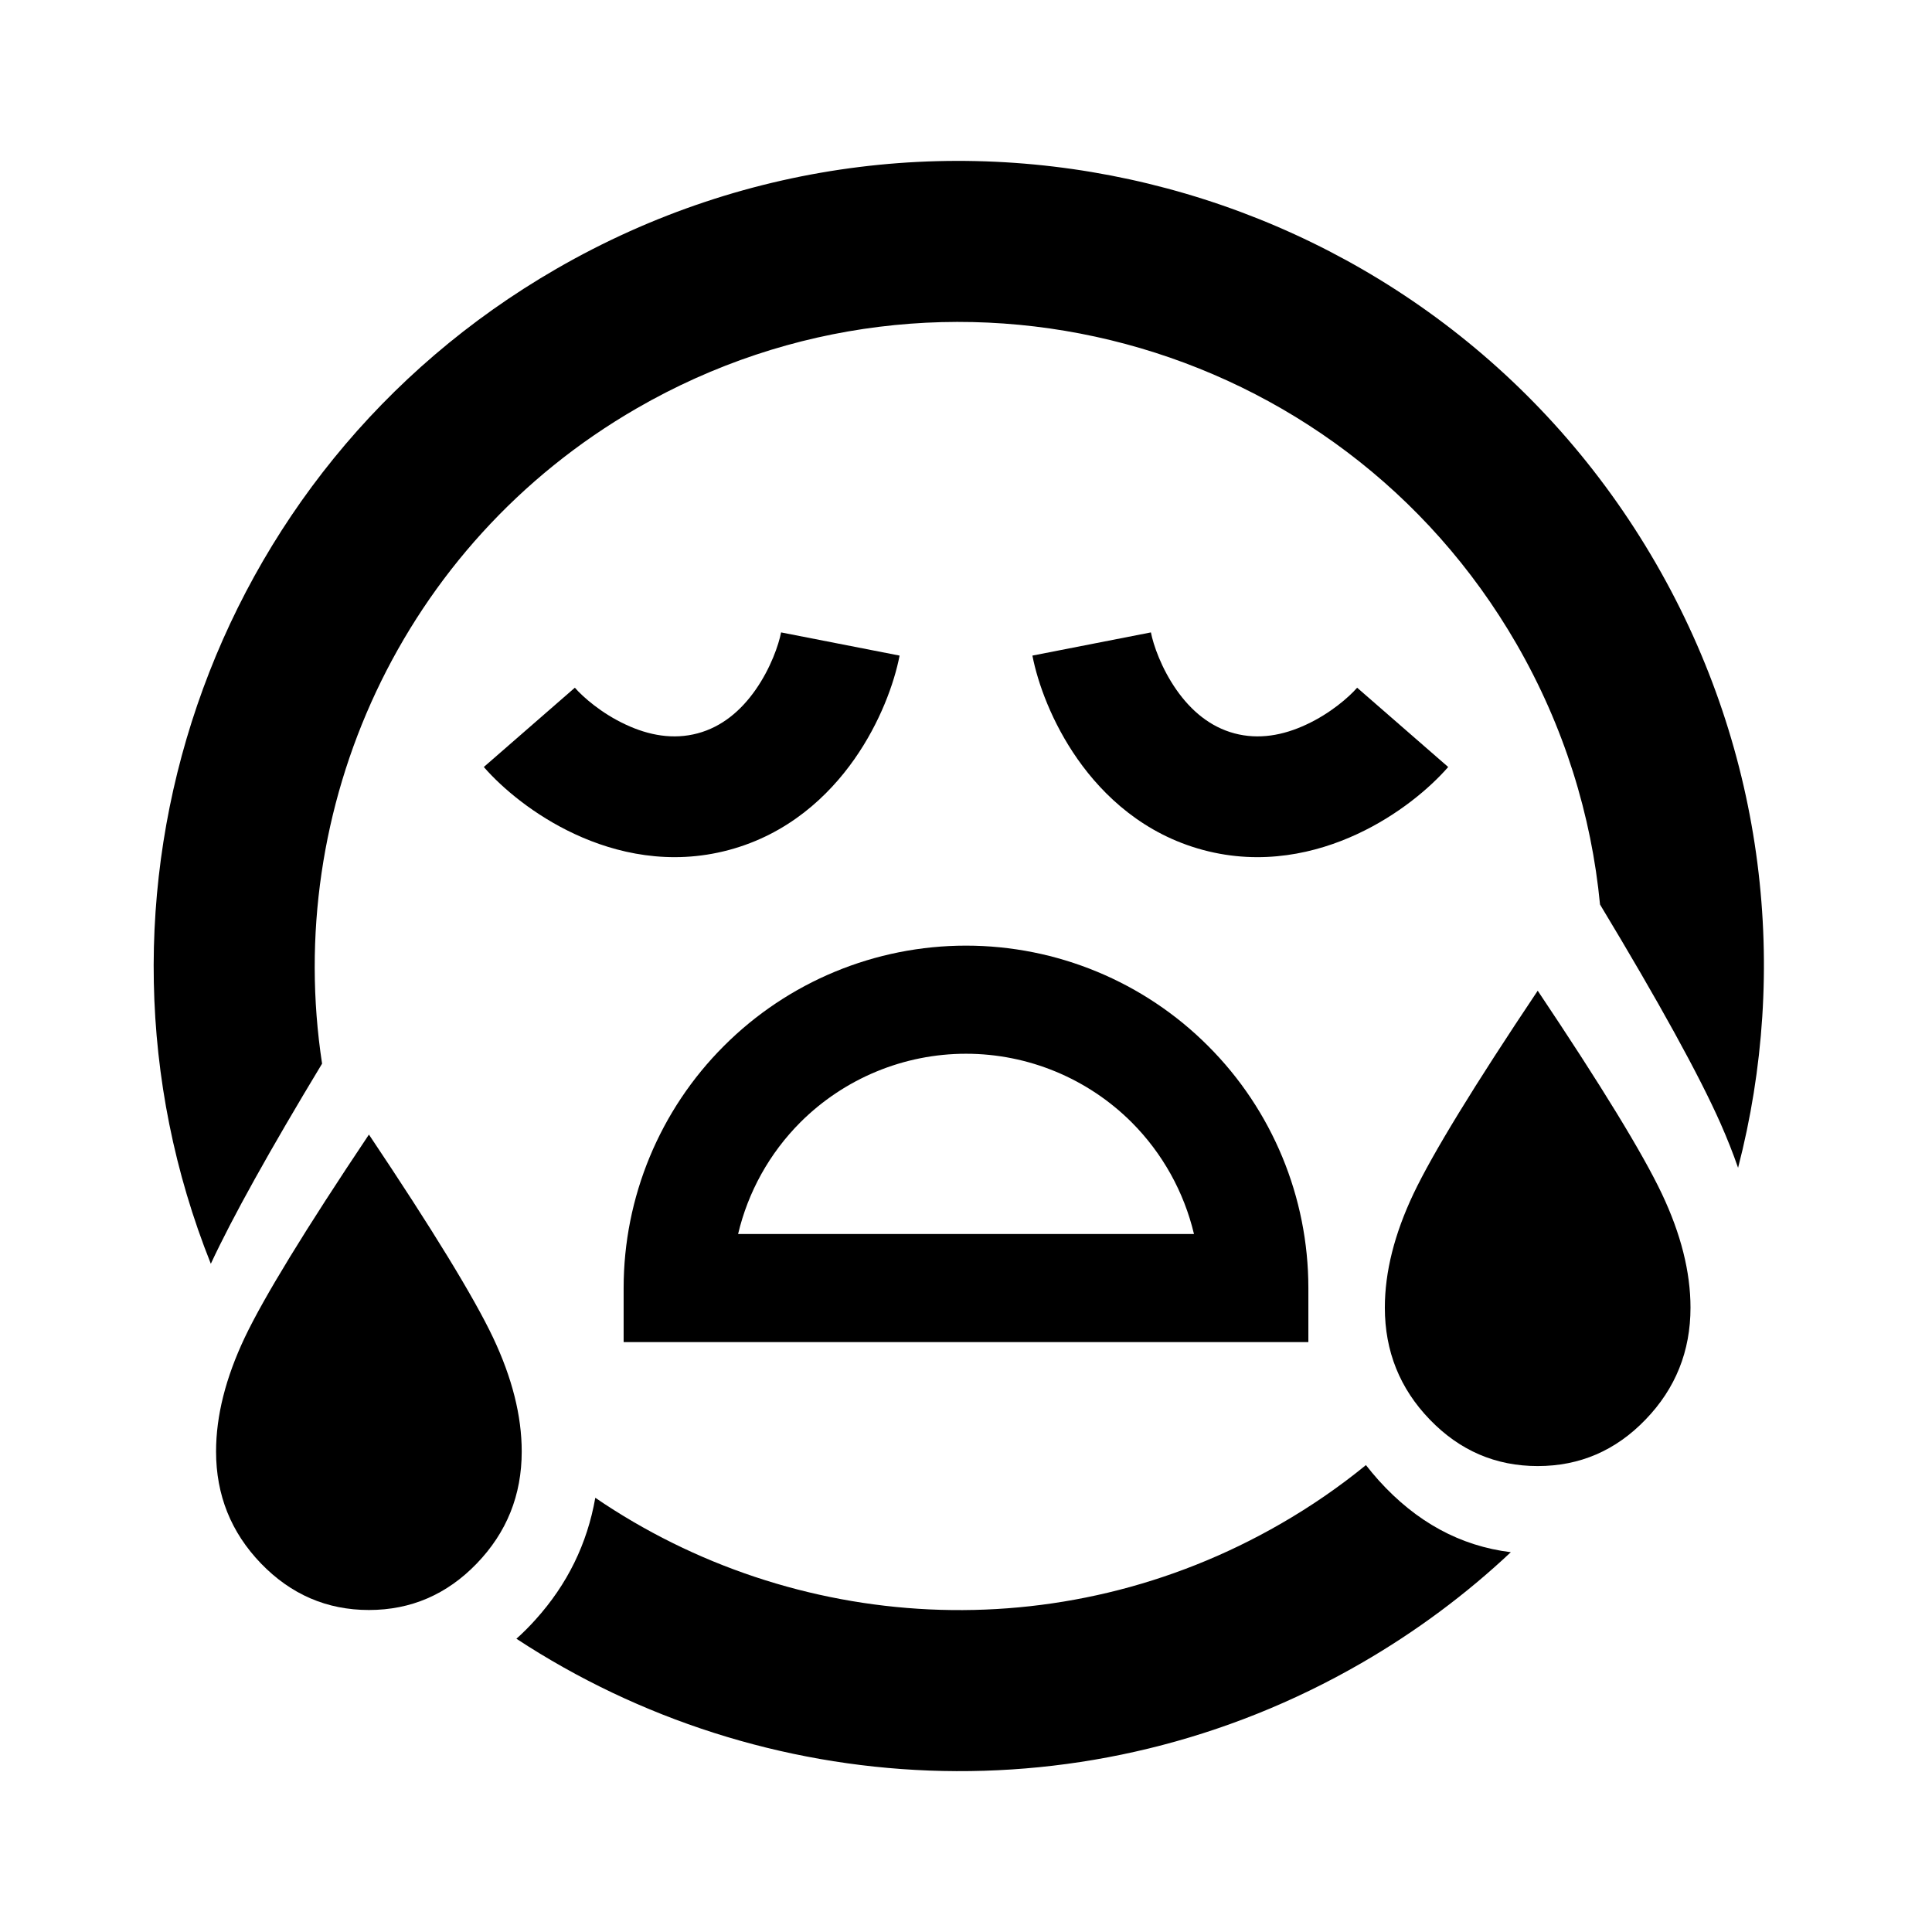
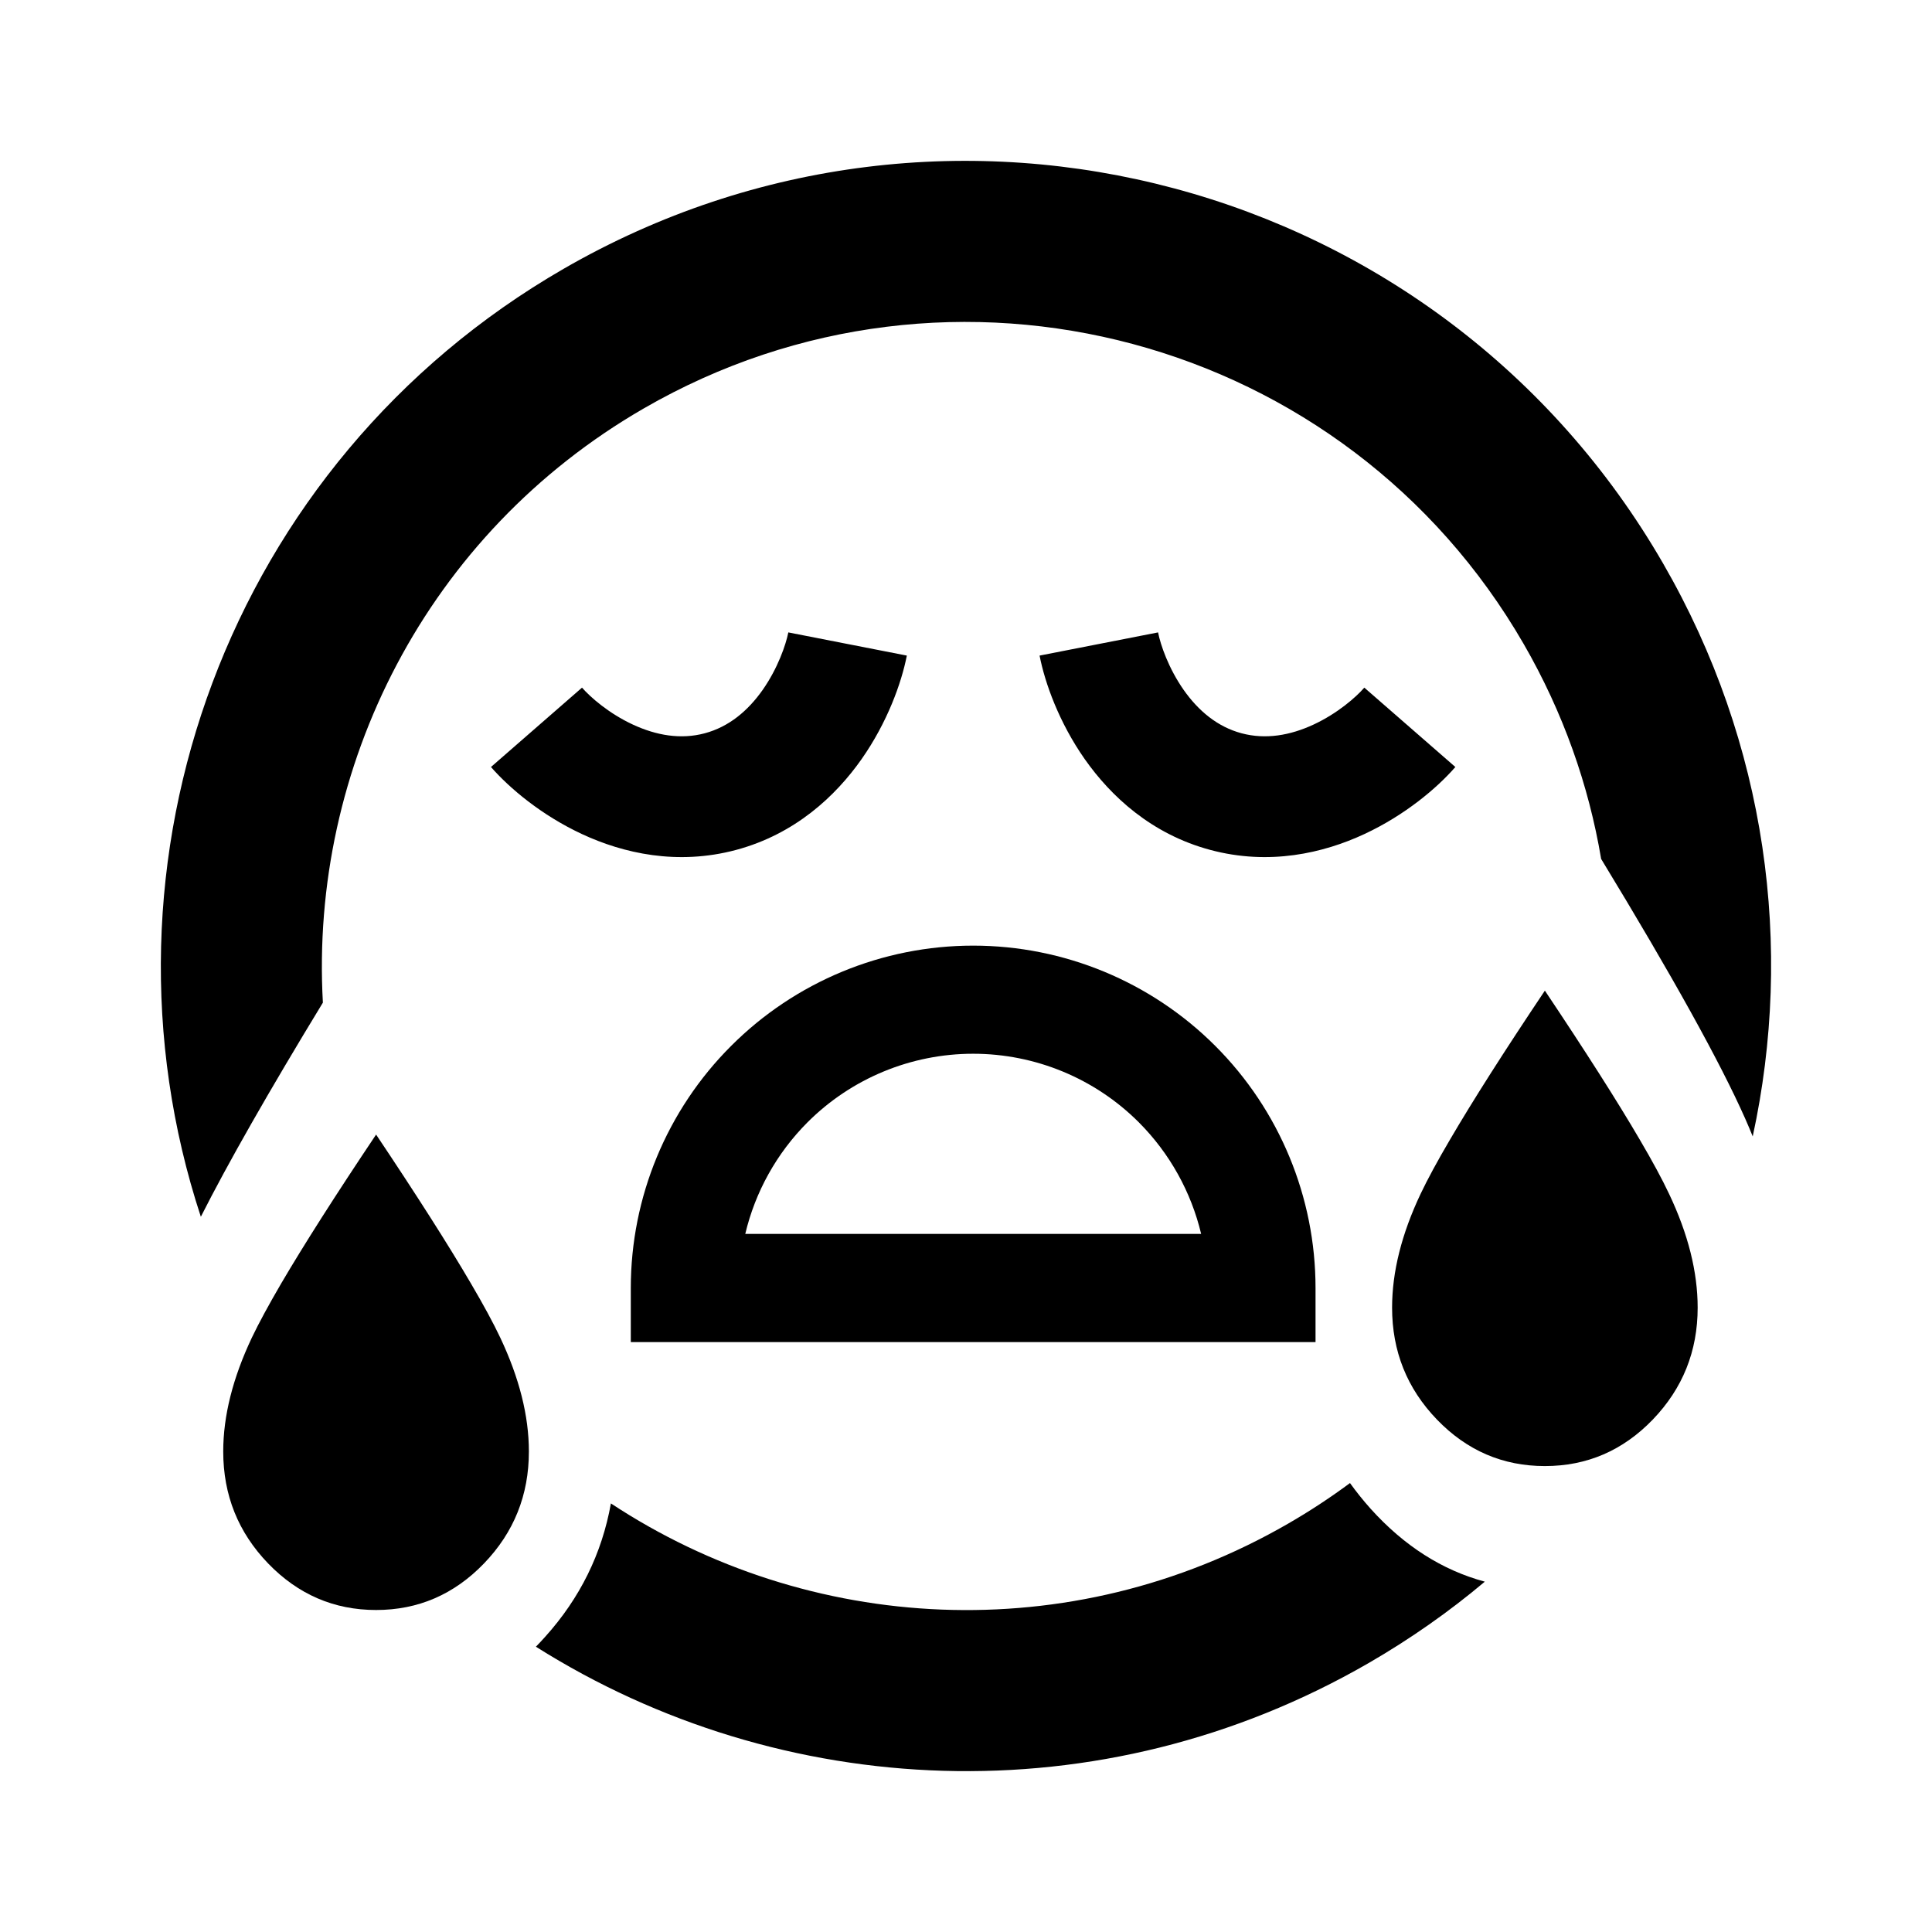
<svg xmlns="http://www.w3.org/2000/svg" width="24" height="24" viewBox="0 0 24 24" fill="none">
-   <path d="M18.839 8C16.63 4.174 11.737 2.863 7.911 5.072C4.972 6.769 3.517 10.049 4.001 13.213C3.348 14.294 2.887 15.123 2.619 15.699C0.804 11.159 2.552 5.856 6.911 3.34C11.694 0.579 17.809 2.217 20.571 7C21.936 9.365 22.226 12.056 21.591 14.507C21.529 14.327 21.456 14.144 21.375 13.96C21.11 13.361 20.61 12.453 19.876 11.236C19.77 10.129 19.431 9.026 18.839 8Z" fill="currentColor" />
-   <path d="M6.653 20.119C7.048 19.681 7.295 19.177 7.395 18.606C9.855 20.285 13.159 20.517 15.911 18.928C16.288 18.711 16.641 18.467 16.968 18.2C17.018 18.264 17.071 18.327 17.126 18.389C17.593 18.907 18.14 19.205 18.768 19.282C18.216 19.801 17.595 20.265 16.911 20.66C13.526 22.615 9.474 22.365 6.415 20.357C6.497 20.284 6.576 20.205 6.653 20.119Z" fill="currentColor" />
-   <path d="M9.703 7.856C9.673 8.01 9.574 8.3 9.386 8.569C9.202 8.832 8.965 9.03 8.666 9.11C8.367 9.19 8.063 9.137 7.773 9.001C7.475 8.863 7.244 8.661 7.141 8.543L6.01 9.528C6.239 9.791 6.636 10.127 7.14 10.361C7.651 10.599 8.323 10.755 9.054 10.559C9.786 10.363 10.29 9.892 10.614 9.43C10.933 8.975 11.109 8.486 11.175 8.144L9.703 7.856Z" fill="currentColor" />
-   <path d="M13.386 9.43C13.067 8.975 12.891 8.486 12.825 8.144L14.297 7.856C14.327 8.01 14.426 8.3 14.614 8.569C14.798 8.832 15.035 9.03 15.334 9.11C15.633 9.19 15.937 9.137 16.227 9.001C16.525 8.863 16.756 8.661 16.859 8.543L17.99 9.528C17.761 9.791 17.364 10.127 16.86 10.361C16.349 10.599 15.677 10.755 14.946 10.559C14.214 10.363 13.71 9.892 13.386 9.43Z" fill="currentColor" />
-   <path d="M17.761 17.634C18.133 18.02 18.58 18.212 19.102 18.212C19.624 18.212 20.071 18.02 20.442 17.634C20.814 17.249 21 16.785 21 16.244C21 15.801 20.881 15.329 20.644 14.829C20.407 14.329 19.893 13.488 19.102 12.307C18.311 13.488 17.797 14.329 17.559 14.829C17.322 15.329 17.203 15.801 17.203 16.244C17.203 16.785 17.389 17.249 17.761 17.634Z" fill="currentColor" />
-   <path d="M3.242 19.422C3.614 19.807 4.061 20 4.583 20C5.105 20 5.552 19.807 5.923 19.422C6.295 19.036 6.481 18.573 6.481 18.031C6.481 17.588 6.362 17.117 6.125 16.616C5.888 16.116 5.374 15.275 4.583 14.094C3.792 15.275 3.278 16.116 3.04 16.616C2.803 17.117 2.684 17.588 2.684 18.031C2.684 18.573 2.87 19.036 3.242 19.422Z" fill="currentColor" />
-   <path fill-rule="evenodd" clip-rule="evenodd" d="M7.747 16.672V16C7.747 14.872 8.195 13.79 8.993 12.993C9.79 12.195 10.872 11.747 12 11.747C13.128 11.747 14.21 12.195 15.007 12.993C15.805 13.79 16.253 14.872 16.253 16L16.253 16.672H7.747ZM14.832 15.329C14.708 14.808 14.442 14.327 14.058 13.942C13.512 13.397 12.772 13.09 12 13.09C11.228 13.09 10.488 13.397 9.942 13.942C9.558 14.327 9.292 14.808 9.169 15.329L14.832 15.329Z" fill="currentColor" />
+   <path fill-rule="evenodd" clip-rule="evenodd" d="M18.014 14.154C18.293 13.677 18.685 13.061 19.191 12.306C19.696 13.061 20.089 13.677 20.368 14.154C20.526 14.423 20.648 14.648 20.733 14.829C20.971 15.329 21.089 15.801 21.089 16.244C21.089 16.785 20.903 17.248 20.532 17.634C20.16 18.02 19.713 18.212 19.191 18.212C18.669 18.212 18.222 18.02 17.85 17.634C17.478 17.248 17.293 16.785 17.293 16.244C17.293 15.801 17.411 15.329 17.648 14.829C17.734 14.648 17.856 14.423 18.014 14.154Z" fill="currentColor" />
+   <path fill-rule="evenodd" clip-rule="evenodd" d="M3.494 15.942C3.774 15.465 4.166 14.849 4.672 14.094C5.177 14.849 5.57 15.465 5.849 15.942C6.007 16.211 6.129 16.436 6.214 16.616C6.451 17.117 6.57 17.588 6.57 18.031C6.57 18.573 6.384 19.036 6.012 19.422C5.641 19.807 5.194 20 4.672 20C4.15 20 3.703 19.807 3.331 19.422C2.959 19.036 2.773 18.573 2.773 18.031C2.773 17.588 2.892 17.117 3.129 16.616C3.215 16.436 3.337 16.211 3.494 15.942Z" fill="currentColor" />
+   <path fill-rule="evenodd" clip-rule="evenodd" d="M8 5.072C11.826 2.863 16.719 4.174 18.928 8C19.419 8.851 19.736 9.754 19.89 10.67C20.775 12.125 21.371 13.2 21.679 13.895C21.712 13.969 21.743 14.043 21.773 14.117C22.282 11.773 21.953 9.24 20.66 7C17.899 2.217 11.783 0.578 7 3.34C2.827 5.749 1.047 10.712 2.495 15.115C2.828 14.456 3.333 13.569 4.011 12.455C3.847 9.536 5.295 6.633 8 5.072ZM7.589 18.676C7.477 19.3 7.205 19.852 6.773 20.332C6.735 20.375 6.696 20.416 6.657 20.456C9.697 22.373 13.671 22.582 17 20.66C17.519 20.36 18.002 20.021 18.445 19.648C17.915 19.505 17.443 19.204 17.028 18.744C16.935 18.64 16.849 18.533 16.77 18.423C16.526 18.604 16.269 18.773 16 18.928C13.287 20.494 10.038 20.291 7.589 18.676ZM9.793 7.856C9.762 8.01 9.663 8.3 9.475 8.569C9.291 8.831 9.054 9.029 8.755 9.109C8.457 9.189 8.153 9.136 7.862 9.001C7.564 8.863 7.334 8.661 7.23 8.542L6.099 9.528C6.329 9.791 6.725 10.126 7.229 10.361C7.74 10.599 8.412 10.754 9.144 10.558C9.875 10.362 10.379 9.891 10.703 9.43C11.022 8.975 11.198 8.486 11.265 8.144L9.793 7.856ZM12.914 8.144C12.981 8.486 13.156 8.975 13.475 9.43C13.799 9.891 14.303 10.362 15.035 10.558C15.766 10.754 16.438 10.599 16.949 10.361C17.453 10.126 17.85 9.791 18.079 9.528L16.948 8.542C16.845 8.661 16.614 8.863 16.317 9.001C16.026 9.136 15.722 9.189 15.423 9.109C15.124 9.029 14.887 8.831 14.703 8.569C14.515 8.3 14.416 8.01 14.386 7.856L12.914 8.144Z" fill="currentColor" />
+   <path fill-rule="evenodd" clip-rule="evenodd" d="M14.921 15.328C14.797 14.808 14.531 14.327 14.147 13.942C13.601 13.396 12.861 13.09 12.089 13.09C11.317 13.09 10.577 13.396 10.031 13.942C9.647 14.327 9.381 14.808 9.258 15.328L14.921 15.328ZM7.836 16.672V16C7.836 14.872 8.284 13.79 9.082 12.993C9.879 12.195 10.961 11.747 12.089 11.747C13.217 11.747 14.299 12.195 15.097 12.993C15.894 13.79 16.342 14.872 16.342 16V16.672H7.836Z" fill="currentColor" />
</svg>
